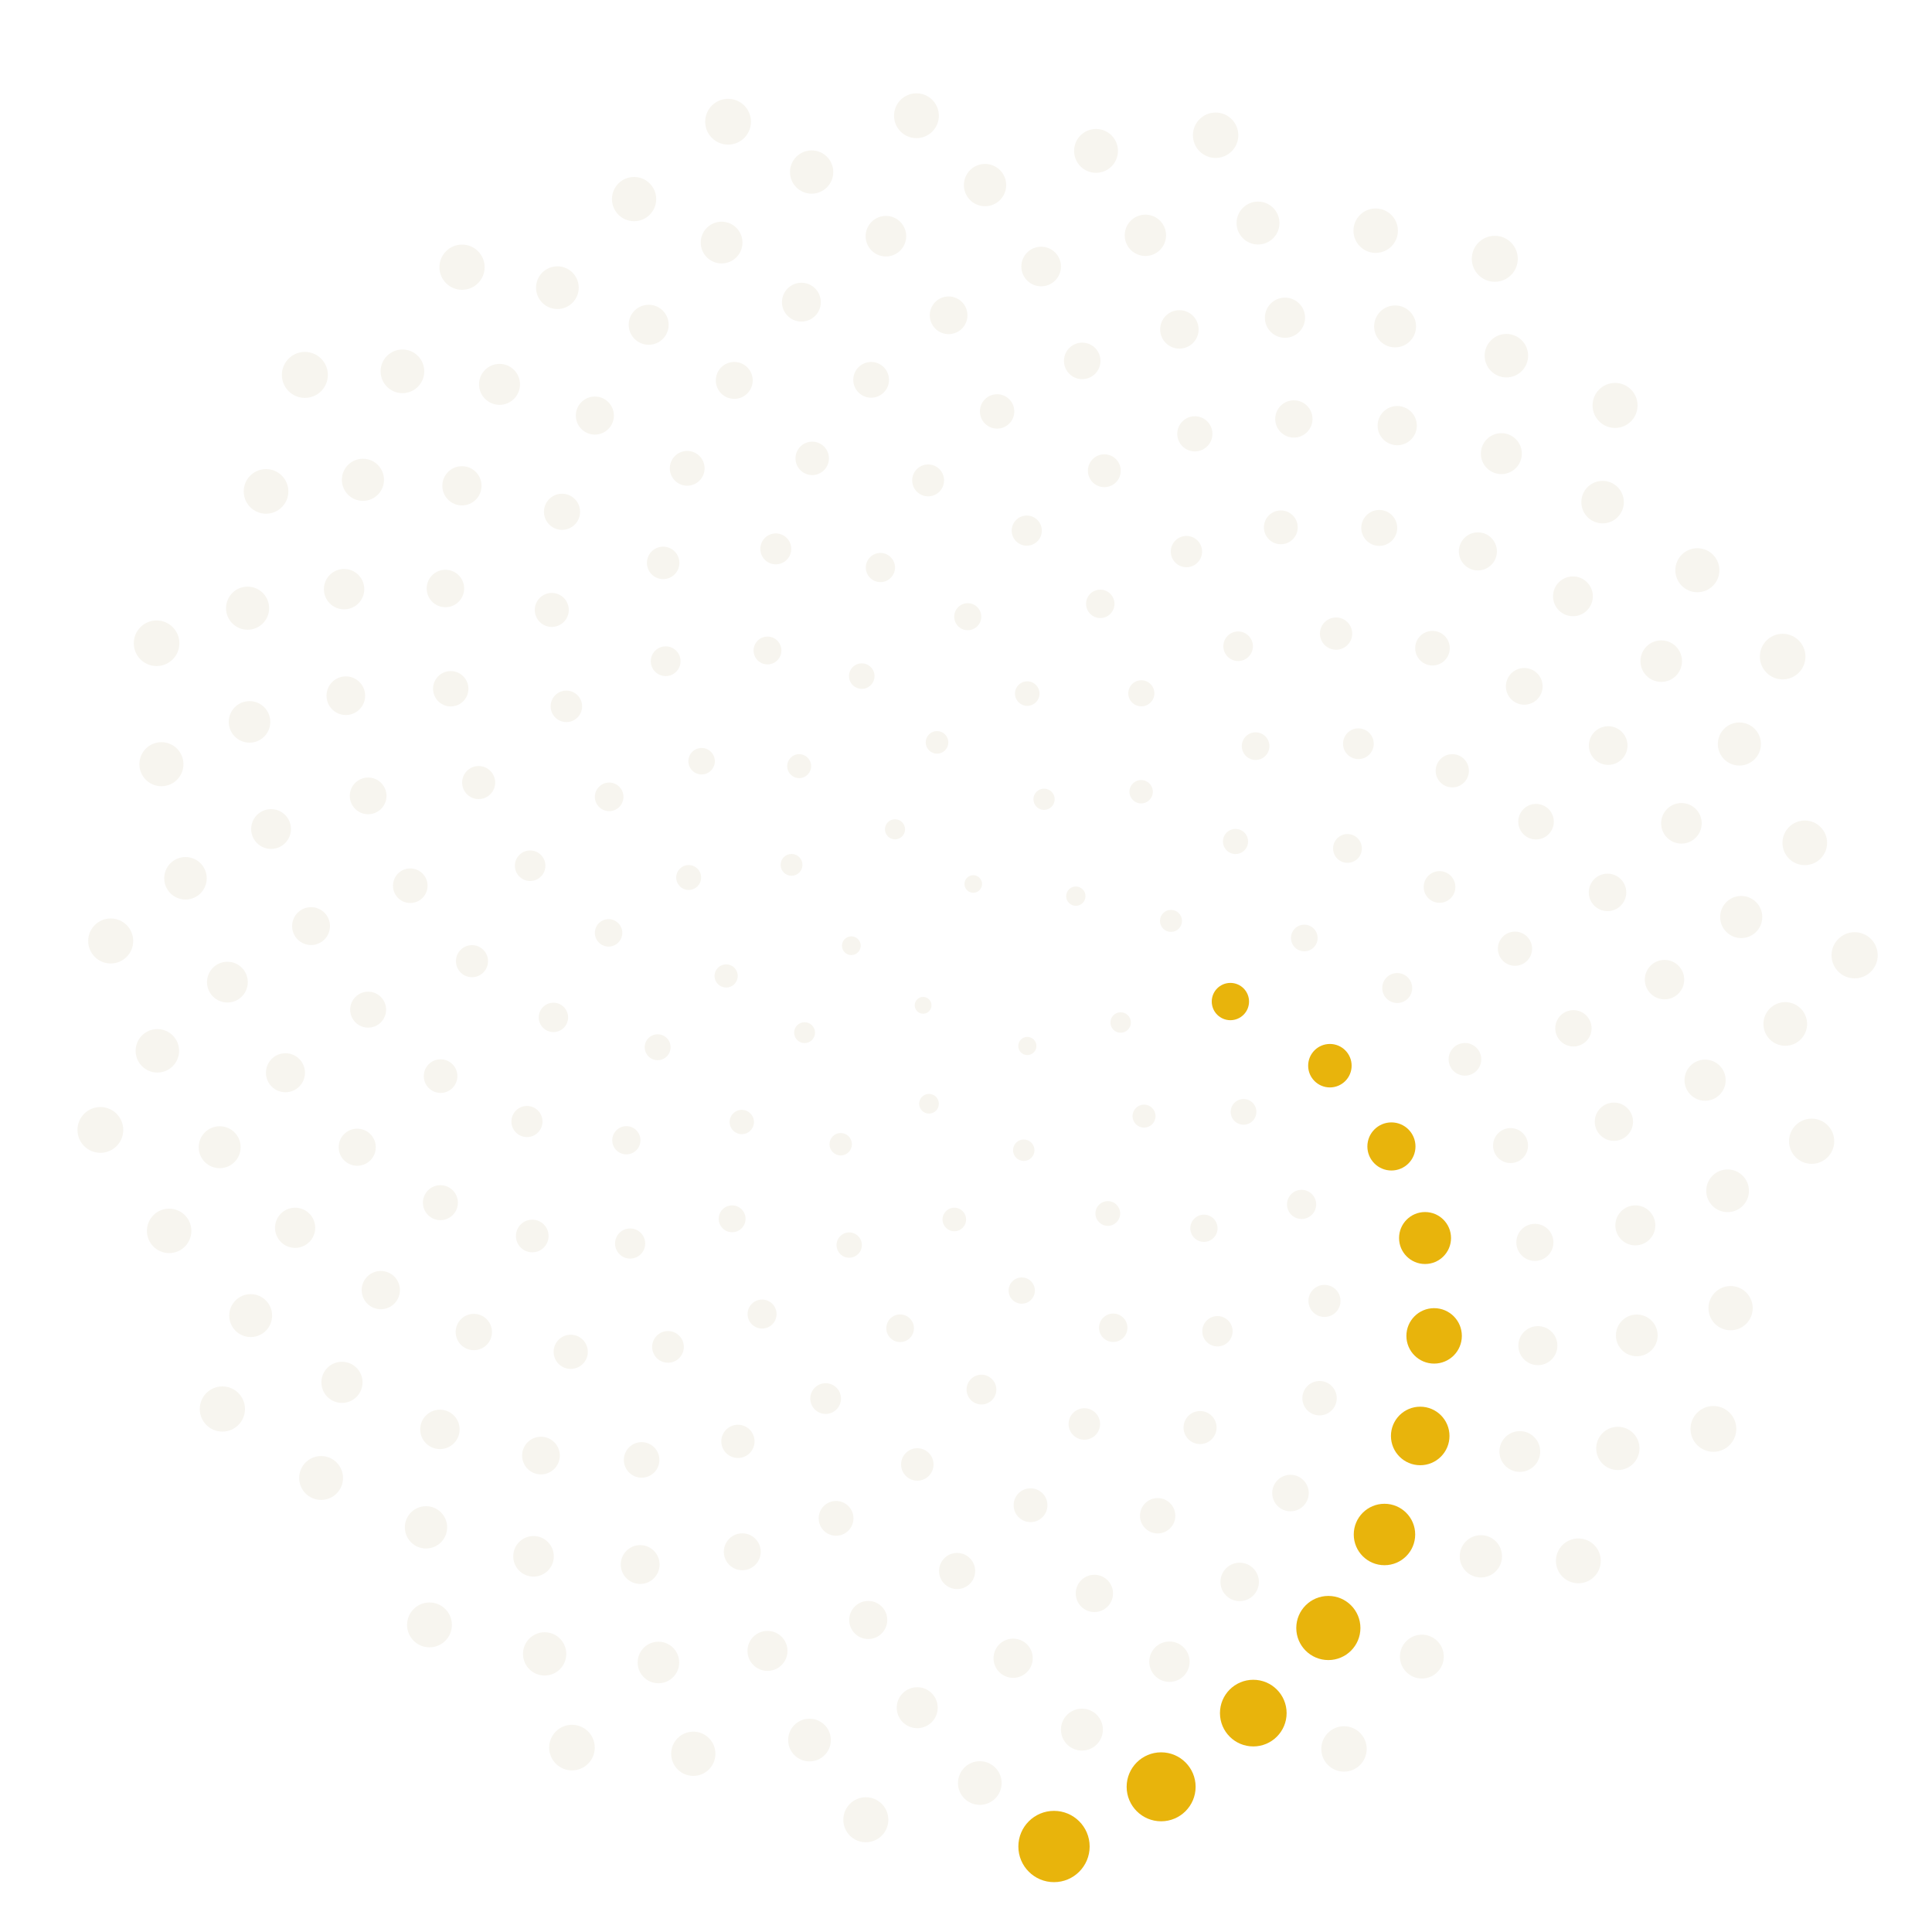
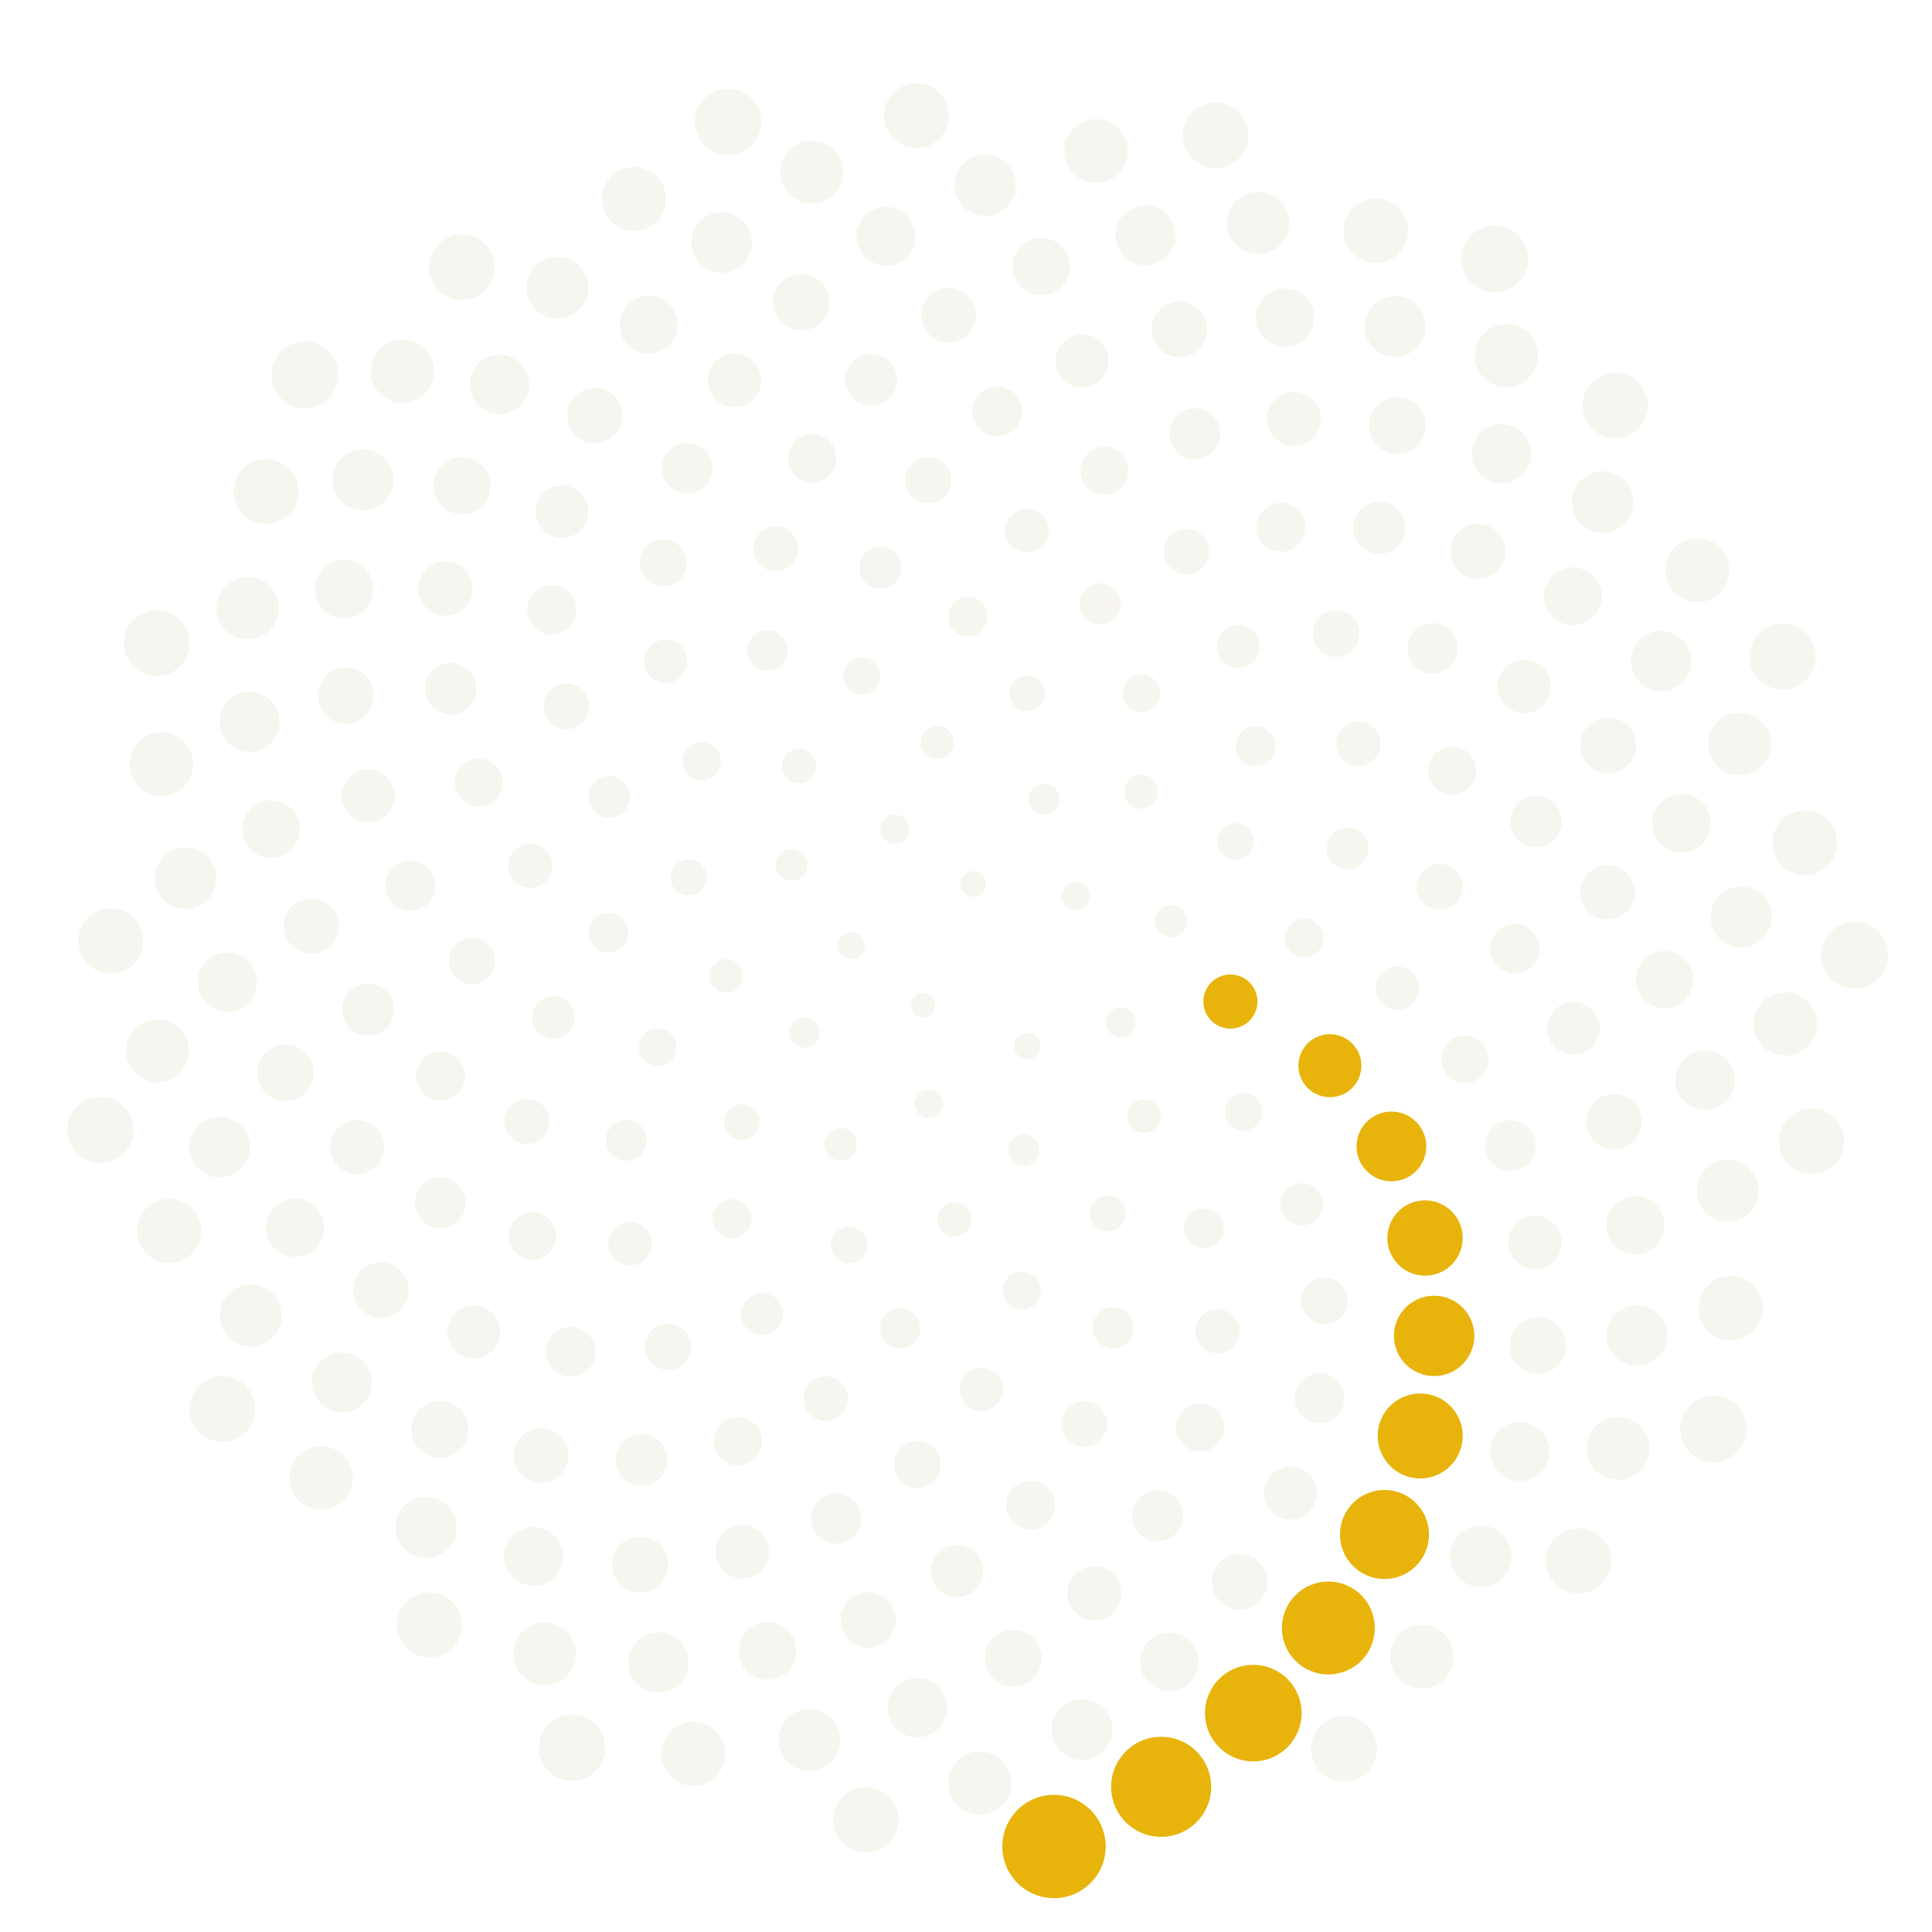
<svg xmlns="http://www.w3.org/2000/svg" width="200" height="200" viewBox="0 0 200 200" aria-hidden="true">
-   <circle cx="95.56" cy="104.07" r="0.87" fill="#f7f5ef" />
-   <circle cx="100.75" cy="91.51" r="0.91" fill="#f7f5ef" />
-   <circle cx="106.35" cy="108.28" r="0.94" fill="#f7f5ef" />
-   <circle cx="88.13" cy="97.90" r="0.97" fill="#f7f5ef" />
-   <circle cx="111.37" cy="92.77" r="1.00" fill="#f7f5ef" />
-   <circle cx="96.17" cy="114.26" r="1.02" fill="#f7f5ef" />
-   <circle cx="92.65" cy="85.85" r="1.04" fill="#f7f5ef" />
-   <circle cx="116.01" cy="105.85" r="1.06" fill="#f7f5ef" />
-   <circle cx="83.29" cy="106.90" r="1.08" fill="#f7f5ef" />
-   <circle cx="108.08" cy="82.74" r="1.10" fill="#f7f5ef" />
-   <circle cx="105.98" cy="119.07" r="1.11" fill="#f7f5ef" />
-   <circle cx="81.94" cy="89.53" r="1.13" fill="#f7f5ef" />
-   <circle cx="121.22" cy="95.33" r="1.14" fill="#f7f5ef" />
-   <circle cx="87.03" cy="118.45" r="1.16" fill="#f7f5ef" />
-   <circle cx="97.00" cy="76.85" r="1.17" fill="#f7f5ef" />
-   <circle cx="118.43" cy="115.54" r="1.19" fill="#f7f5ef" />
-   <circle cx="75.17" cy="101.03" r="1.20" fill="#f7f5ef" />
-   <circle cx="118.13" cy="81.96" r="1.21" fill="#f7f5ef" />
-   <circle cx="98.79" cy="126.24" r="1.22" fill="#f7f5ef" />
-   <circle cx="82.73" cy="79.31" r="1.24" fill="#f7f5ef" />
-   <circle cx="127.37" cy="103.68" r="1.93" fill="#e8b40c" />
-   <circle cx="76.79" cy="116.15" r="1.26" fill="#f7f5ef" />
-   <circle cx="106.34" cy="71.80" r="1.27" fill="#f7f5ef" />
-   <circle cx="114.68" cy="125.62" r="1.28" fill="#f7f5ef" />
-   <circle cx="71.29" cy="90.84" r="1.29" fill="#f7f5ef" />
-   <circle cx="127.90" cy="87.11" r="1.30" fill="#f7f5ef" />
-   <circle cx="87.91" cy="128.89" r="1.31" fill="#f7f5ef" />
-   <circle cx="89.21" cy="69.99" r="1.32" fill="#f7f5ef" />
-   <circle cx="128.73" cy="115.10" r="1.33" fill="#f7f5ef" />
-   <circle cx="68.08" cy="108.41" r="1.34" fill="#f7f5ef" />
-   <circle cx="118.15" cy="71.77" r="1.35" fill="#f7f5ef" />
-   <circle cx="105.77" cy="133.60" r="1.36" fill="#f7f5ef" />
-   <circle cx="72.63" cy="78.80" r="1.37" fill="#f7f5ef" />
-   <circle cx="135.02" cy="97.10" r="1.38" fill="#f7f5ef" />
-   <circle cx="75.79" cy="126.17" r="1.39" fill="#f7f5ef" />
-   <circle cx="100.18" cy="63.84" r="1.40" fill="#f7f5ef" />
-   <circle cx="124.63" cy="127.15" r="1.41" fill="#f7f5ef" />
-   <circle cx="63.00" cy="96.57" r="1.42" fill="#f7f5ef" />
-   <circle cx="129.98" cy="77.24" r="1.43" fill="#f7f5ef" />
-   <circle cx="93.18" cy="137.50" r="1.43" fill="#f7f5ef" />
-   <circle cx="79.45" cy="67.34" r="1.44" fill="#f7f5ef" />
-   <circle cx="137.67" cy="110.32" r="2.25" fill="#e8b40c" />
-   <circle cx="64.84" cy="118.04" r="1.46" fill="#f7f5ef" />
-   <circle cx="113.90" cy="62.51" r="1.47" fill="#f7f5ef" />
-   <circle cx="115.24" cy="137.45" r="1.47" fill="#f7f5ef" />
-   <circle cx="63.06" cy="82.49" r="1.48" fill="#f7f5ef" />
-   <circle cx="139.49" cy="87.83" r="1.49" fill="#f7f5ef" />
-   <circle cx="78.89" cy="136.03" r="1.50" fill="#f7f5ef" />
-   <circle cx="91.14" cy="58.75" r="1.51" fill="#f7f5ef" />
-   <circle cx="134.74" cy="124.68" r="1.51" fill="#f7f5ef" />
-   <circle cx="57.29" cy="105.32" r="1.52" fill="#f7f5ef" />
-   <circle cx="128.17" cy="66.90" r="1.53" fill="#f7f5ef" />
-   <circle cx="101.60" cy="143.85" r="1.54" fill="#f7f5ef" />
-   <circle cx="68.91" cy="68.45" r="1.54" fill="#f7f5ef" />
-   <circle cx="144.64" cy="102.28" r="1.55" fill="#f7f5ef" />
-   <circle cx="65.23" cy="128.73" r="1.56" fill="#f7f5ef" />
-   <circle cx="106.29" cy="54.93" r="1.56" fill="#f7f5ef" />
-   <circle cx="126.03" cy="137.81" r="1.57" fill="#f7f5ef" />
-   <circle cx="54.88" cy="89.62" r="1.58" fill="#f7f5ef" />
-   <circle cx="140.62" cy="76.99" r="1.59" fill="#f7f5ef" />
-   <circle cx="85.47" cy="144.78" r="1.59" fill="#f7f5ef" />
-   <circle cx="80.31" cy="56.82" r="1.60" fill="#f7f5ef" />
-   <circle cx="144.04" cy="118.68" r="2.49" fill="#e8b40c" />
-   <circle cx="54.55" cy="116.10" r="1.61" fill="#f7f5ef" />
-   <circle cx="122.82" cy="57.10" r="1.62" fill="#f7f5ef" />
-   <circle cx="112.25" cy="147.41" r="1.63" fill="#f7f5ef" />
-   <circle cx="58.63" cy="73.12" r="1.63" fill="#f7f5ef" />
-   <circle cx="149.02" cy="91.82" r="1.64" fill="#f7f5ef" />
-   <circle cx="69.15" cy="139.43" r="1.64" fill="#f7f5ef" />
-   <circle cx="96.08" cy="49.73" r="1.65" fill="#f7f5ef" />
-   <circle cx="137.11" cy="134.67" r="1.66" fill="#f7f5ef" />
-   <circle cx="48.86" cy="99.50" r="1.66" fill="#f7f5ef" />
-   <circle cx="138.31" cy="65.59" r="1.67" fill="#f7f5ef" />
-   <circle cx="94.96" cy="151.60" r="1.68" fill="#f7f5ef" />
-   <circle cx="68.65" cy="58.27" r="1.68" fill="#f7f5ef" />
-   <circle cx="151.65" cy="109.66" r="1.69" fill="#f7f5ef" />
-   <circle cx="55.10" cy="127.95" r="1.69" fill="#f7f5ef" />
-   <circle cx="114.32" cy="48.73" r="1.70" fill="#f7f5ef" />
-   <circle cx="124.23" cy="147.78" r="1.71" fill="#f7f5ef" />
-   <circle cx="49.55" cy="81.01" r="1.71" fill="#f7f5ef" />
-   <circle cx="150.34" cy="79.79" r="1.72" fill="#f7f5ef" />
-   <circle cx="76.39" cy="149.21" r="1.72" fill="#f7f5ef" />
-   <circle cx="84.08" cy="47.45" r="1.73" fill="#f7f5ef" />
-   <circle cx="147.52" cy="128.16" r="2.69" fill="#e8b40c" />
-   <circle cx="45.61" cy="111.40" r="1.74" fill="#f7f5ef" />
-   <circle cx="132.59" cy="54.59" r="1.75" fill="#f7f5ef" />
-   <circle cx="106.68" cy="155.82" r="1.75" fill="#f7f5ef" />
-   <circle cx="57.12" cy="63.14" r="1.76" fill="#f7f5ef" />
-   <circle cx="156.83" cy="98.21" r="1.77" fill="#f7f5ef" />
-   <circle cx="59.08" cy="139.94" r="1.77" fill="#f7f5ef" />
-   <circle cx="103.22" cy="42.59" r="1.78" fill="#f7f5ef" />
-   <circle cx="136.60" cy="144.74" r="1.78" fill="#f7f5ef" />
-   <circle cx="42.47" cy="91.69" r="1.79" fill="#f7f5ef" />
-   <circle cx="148.29" cy="67.10" r="1.79" fill="#f7f5ef" />
-   <circle cx="86.55" cy="157.18" r="1.80" fill="#f7f5ef" />
-   <circle cx="71.14" cy="48.48" r="1.80" fill="#f7f5ef" />
-   <circle cx="156.37" cy="118.59" r="1.81" fill="#f7f5ef" />
-   <circle cx="45.59" cy="124.50" r="1.81" fill="#f7f5ef" />
-   <circle cx="123.69" cy="44.91" r="1.82" fill="#f7f5ef" />
-   <circle cx="119.84" cy="156.91" r="1.83" fill="#f7f5ef" />
-   <circle cx="46.66" cy="71.30" r="1.83" fill="#f7f5ef" />
-   <circle cx="159.01" cy="85.06" r="1.84" fill="#f7f5ef" />
-   <circle cx="66.42" cy="151.13" r="1.84" fill="#f7f5ef" />
-   <circle cx="90.18" cy="39.32" r="1.85" fill="#f7f5ef" />
-   <circle cx="148.46" cy="138.29" r="2.87" fill="#e8b40c" />
-   <circle cx="38.11" cy="104.52" r="1.86" fill="#f7f5ef" />
-   <circle cx="142.78" cy="54.65" r="1.86" fill="#f7f5ef" />
-   <circle cx="99.08" cy="162.63" r="1.87" fill="#f7f5ef" />
-   <circle cx="58.18" cy="52.98" r="1.87" fill="#f7f5ef" />
-   <circle cx="162.88" cy="106.45" r="1.88" fill="#f7f5ef" />
-   <circle cx="49.05" cy="137.89" r="1.88" fill="#f7f5ef" />
-   <circle cx="112.03" cy="37.36" r="1.89" fill="#f7f5ef" />
-   <circle cx="133.59" cy="154.56" r="1.89" fill="#f7f5ef" />
-   <circle cx="38.11" cy="82.39" r="1.90" fill="#f7f5ef" />
-   <circle cx="157.79" cy="71.05" r="1.90" fill="#f7f5ef" />
-   <circle cx="76.84" cy="160.64" r="1.91" fill="#f7f5ef" />
-   <circle cx="76.01" cy="39.38" r="1.91" fill="#f7f5ef" />
-   <circle cx="158.89" cy="128.61" r="1.92" fill="#f7f5ef" />
-   <circle cx="36.98" cy="118.76" r="1.92" fill="#f7f5ef" />
-   <circle cx="133.94" cy="43.37" r="1.93" fill="#f7f5ef" />
-   <circle cx="113.29" cy="164.95" r="1.93" fill="#f7f5ef" />
-   <circle cx="46.11" cy="60.92" r="1.94" fill="#f7f5ef" />
-   <circle cx="166.41" cy="92.38" r="1.94" fill="#f7f5ef" />
-   <circle cx="56.00" cy="150.68" r="1.95" fill="#f7f5ef" />
-   <circle cx="98.20" cy="32.64" r="1.95" fill="#f7f5ef" />
-   <circle cx="147.02" cy="148.65" r="3.03" fill="#e8b40c" />
-   <circle cx="32.20" cy="95.87" r="1.96" fill="#f7f5ef" />
-   <circle cx="152.99" cy="57.08" r="1.97" fill="#f7f5ef" />
-   <circle cx="89.88" cy="167.70" r="1.97" fill="#f7f5ef" />
-   <circle cx="61.58" cy="43.02" r="1.97" fill="#f7f5ef" />
-   <circle cx="167.07" cy="116.12" r="1.98" fill="#f7f5ef" />
-   <circle cx="39.42" cy="133.55" r="1.98" fill="#f7f5ef" />
-   <circle cx="122.09" cy="34.10" r="1.99" fill="#f7f5ef" />
-   <circle cx="128.33" cy="163.76" r="1.99" fill="#f7f5ef" />
-   <circle cx="35.80" cy="72.02" r="2.00" fill="#f7f5ef" />
-   <circle cx="166.48" cy="77.18" r="2.00" fill="#f7f5ef" />
-   <circle cx="66.27" cy="161.96" r="2.01" fill="#f7f5ef" />
-   <circle cx="82.96" cy="31.28" r="2.01" fill="#f7f5ef" />
-   <circle cx="159.20" cy="139.30" r="2.02" fill="#f7f5ef" />
-   <circle cx="29.55" cy="111.05" r="2.02" fill="#f7f5ef" />
-   <circle cx="144.64" cy="44.06" r="2.03" fill="#f7f5ef" />
-   <circle cx="104.88" cy="171.66" r="2.03" fill="#f7f5ef" />
-   <circle cx="47.82" cy="50.29" r="2.03" fill="#f7f5ef" />
-   <circle cx="172.31" cy="101.41" r="2.04" fill="#f7f5ef" />
-   <circle cx="45.54" cy="147.97" r="2.04" fill="#f7f5ef" />
-   <circle cx="107.78" cy="27.59" r="2.05" fill="#f7f5ef" />
-   <circle cx="143.32" cy="158.85" r="3.18" fill="#e8b40c" />
-   <circle cx="28.06" cy="85.82" r="2.06" fill="#f7f5ef" />
-   <circle cx="162.83" cy="61.73" r="2.06" fill="#f7f5ef" />
-   <circle cx="79.45" cy="170.90" r="2.07" fill="#f7f5ef" />
-   <circle cx="67.15" cy="33.62" r="2.07" fill="#f7f5ef" />
-   <circle cx="169.29" cy="126.85" r="2.07" fill="#f7f5ef" />
-   <circle cx="30.55" cy="127.10" r="2.08" fill="#f7f5ef" />
-   <circle cx="133.02" cy="32.89" r="2.08" fill="#f7f5ef" />
-   <circle cx="121.06" cy="172.02" r="2.09" fill="#f7f5ef" />
-   <circle cx="35.62" cy="60.99" r="2.09" fill="#f7f5ef" />
-   <circle cx="174.06" cy="85.23" r="2.10" fill="#f7f5ef" />
-   <circle cx="55.23" cy="161.11" r="2.10" fill="#f7f5ef" />
-   <circle cx="91.71" cy="24.45" r="2.10" fill="#f7f5ef" />
-   <circle cx="157.33" cy="150.26" r="2.11" fill="#f7f5ef" />
-   <circle cx="23.54" cy="101.67" r="2.11" fill="#f7f5ef" />
-   <circle cx="155.42" cy="46.96" r="2.12" fill="#f7f5ef" />
-   <circle cx="94.95" cy="176.78" r="2.12" fill="#f7f5ef" />
-   <circle cx="51.71" cy="39.79" r="2.12" fill="#f7f5ef" />
-   <circle cx="176.51" cy="111.82" r="2.13" fill="#f7f5ef" />
-   <circle cx="35.40" cy="143.10" r="2.13" fill="#f7f5ef" />
-   <circle cx="118.57" cy="24.36" r="2.14" fill="#f7f5ef" />
-   <circle cx="137.51" cy="168.53" r="3.32" fill="#e8b40c" />
-   <circle cx="25.83" cy="74.73" r="2.15" fill="#f7f5ef" />
-   <circle cx="171.97" cy="68.44" r="2.15" fill="#f7f5ef" />
-   <circle cx="68.16" cy="172.10" r="2.15" fill="#f7f5ef" />
-   <circle cx="74.70" cy="25.11" r="2.16" fill="#f7f5ef" />
-   <circle cx="169.44" cy="138.24" r="2.16" fill="#f7f5ef" />
-   <circle cx="22.74" cy="118.76" r="2.17" fill="#f7f5ef" />
-   <circle cx="144.42" cy="33.79" r="2.17" fill="#f7f5ef" />
-   <circle cx="112.00" cy="179.05" r="2.17" fill="#f7f5ef" />
-   <circle cx="37.57" cy="49.67" r="2.18" fill="#f7f5ef" />
-   <circle cx="180.25" cy="94.93" r="2.18" fill="#f7f5ef" />
-   <circle cx="44.10" cy="158.11" r="2.19" fill="#f7f5ef" />
-   <circle cx="101.97" cy="19.16" r="2.19" fill="#f7f5ef" />
-   <circle cx="153.30" cy="161.11" r="2.19" fill="#f7f5ef" />
-   <circle cx="19.20" cy="90.92" r="2.20" fill="#f7f5ef" />
-   <circle cx="165.90" cy="51.98" r="2.20" fill="#f7f5ef" />
-   <circle cx="83.80" cy="180.13" r="2.21" fill="#f7f5ef" />
-   <circle cx="57.70" cy="29.78" r="2.21" fill="#f7f5ef" />
-   <circle cx="178.84" cy="123.27" r="2.21" fill="#f7f5ef" />
-   <circle cx="25.95" cy="136.19" r="2.22" fill="#f7f5ef" />
-   <circle cx="130.23" cy="23.09" r="2.22" fill="#f7f5ef" />
-   <circle cx="129.74" cy="177.34" r="3.45" fill="#e8b40c" />
-   <circle cx="25.63" cy="62.96" r="2.23" fill="#f7f5ef" />
-   <circle cx="180.06" cy="77.02" r="2.23" fill="#f7f5ef" />
-   <circle cx="56.38" cy="171.21" r="2.24" fill="#f7f5ef" />
-   <circle cx="84.02" cy="17.81" r="2.24" fill="#f7f5ef" />
-   <circle cx="167.48" cy="149.94" r="2.24" fill="#f7f5ef" />
-   <circle cx="16.29" cy="108.78" r="2.25" fill="#f7f5ef" />
-   <circle cx="155.94" cy="36.82" r="2.25" fill="#f7f5ef" />
-   <circle cx="101.43" cy="184.58" r="2.26" fill="#f7f5ef" />
-   <circle cx="41.66" cy="38.44" r="2.26" fill="#f7f5ef" />
-   <circle cx="184.81" cy="106.00" r="2.26" fill="#f7f5ef" />
-   <circle cx="33.24" cy="153.00" r="2.27" fill="#f7f5ef" />
-   <circle cx="113.46" cy="15.62" r="2.27" fill="#f7f5ef" />
-   <circle cx="147.19" cy="171.49" r="2.27" fill="#f7f5ef" />
-   <circle cx="16.71" cy="79.11" r="2.28" fill="#f7f5ef" />
-   <circle cx="175.71" cy="59.03" r="2.28" fill="#f7f5ef" />
-   <circle cx="71.77" cy="181.55" r="2.29" fill="#f7f5ef" />
-   <circle cx="65.64" cy="20.61" r="2.29" fill="#f7f5ef" />
-   <circle cx="179.15" cy="135.42" r="2.29" fill="#f7f5ef" />
-   <circle cx="17.51" cy="127.42" r="2.30" fill="#f7f5ef" />
-   <circle cx="142.41" cy="23.88" r="2.30" fill="#f7f5ef" />
-   <circle cx="120.20" cy="184.97" r="3.57" fill="#e8b40c" />
-   <circle cx="27.54" cy="50.87" r="2.31" fill="#f7f5ef" />
-   <circle cx="186.83" cy="87.25" r="2.31" fill="#f7f5ef" />
-   <circle cx="44.46" cy="168.21" r="2.32" fill="#f7f5ef" />
-   <circle cx="94.87" cy="11.98" r="2.32" fill="#f7f5ef" />
-   <circle cx="163.39" cy="161.58" r="2.32" fill="#f7f5ef" />
-   <circle cx="11.46" cy="97.41" r="2.33" fill="#f7f5ef" />
-   <circle cx="167.19" cy="41.97" r="2.33" fill="#f7f5ef" />
-   <circle cx="89.63" cy="188.38" r="2.33" fill="#f7f5ef" />
-   <circle cx="47.83" cy="27.66" r="2.34" fill="#f7f5ef" />
-   <circle cx="187.54" cy="118.14" r="2.34" fill="#f7f5ef" />
-   <circle cx="23.02" cy="145.86" r="2.34" fill="#f7f5ef" />
-   <circle cx="125.84" cy="14.00" r="2.35" fill="#f7f5ef" />
-   <circle cx="139.13" cy="181.05" r="2.35" fill="#f7f5ef" />
-   <circle cx="16.21" cy="66.59" r="2.36" fill="#f7f5ef" />
-   <circle cx="184.54" cy="67.97" r="2.36" fill="#f7f5ef" />
-   <circle cx="59.21" cy="180.91" r="2.36" fill="#f7f5ef" />
-   <circle cx="75.37" cy="12.60" r="2.37" fill="#f7f5ef" />
-   <circle cx="177.37" cy="147.92" r="2.37" fill="#f7f5ef" />
-   <circle cx="10.39" cy="116.97" r="2.37" fill="#f7f5ef" />
-   <circle cx="154.74" cy="26.79" r="2.38" fill="#f7f5ef" />
-   <circle cx="109.11" cy="191.15" r="3.69" fill="#e8b40c" />
-   <circle cx="31.56" cy="38.81" r="2.38" fill="#f7f5ef" />
-   <circle cx="191.99" cy="98.89" r="2.39" fill="#f7f5ef" />
+   <circle cx="95.56" cy="104.07" r="1.26" fill="#f7f5ef" />
+   <circle cx="100.75" cy="91.51" r="1.32" fill="#f7f5ef" />
+   <circle cx="106.35" cy="108.28" r="1.37" fill="#f7f5ef" />
+   <circle cx="88.13" cy="97.90" r="1.41" fill="#f7f5ef" />
+   <circle cx="111.37" cy="92.77" r="1.45" fill="#f7f5ef" />
+   <circle cx="96.17" cy="114.26" r="1.48" fill="#f7f5ef" />
+   <circle cx="92.65" cy="85.85" r="1.51" fill="#f7f5ef" />
+   <circle cx="116.01" cy="105.85" r="1.54" fill="#f7f5ef" />
+   <circle cx="83.29" cy="106.90" r="1.56" fill="#f7f5ef" />
+   <circle cx="108.08" cy="82.74" r="1.59" fill="#f7f5ef" />
+   <circle cx="105.98" cy="119.07" r="1.61" fill="#f7f5ef" />
+   <circle cx="81.94" cy="89.53" r="1.64" fill="#f7f5ef" />
+   <circle cx="121.22" cy="95.33" r="1.66" fill="#f7f5ef" />
+   <circle cx="87.03" cy="118.45" r="1.68" fill="#f7f5ef" />
+   <circle cx="97.00" cy="76.85" r="1.70" fill="#f7f5ef" />
+   <circle cx="118.43" cy="115.54" r="1.72" fill="#f7f5ef" />
+   <circle cx="75.17" cy="101.03" r="1.74" fill="#f7f5ef" />
+   <circle cx="118.13" cy="81.96" r="1.76" fill="#f7f5ef" />
+   <circle cx="98.79" cy="126.24" r="1.77" fill="#f7f5ef" />
+   <circle cx="82.73" cy="79.31" r="1.79" fill="#f7f5ef" />
+   <circle cx="127.37" cy="103.68" r="2.80" fill="#e8b40c" />
+   <circle cx="76.79" cy="116.15" r="1.83" fill="#f7f5ef" />
+   <circle cx="106.34" cy="71.80" r="1.84" fill="#f7f5ef" />
+   <circle cx="114.68" cy="125.62" r="1.86" fill="#f7f5ef" />
+   <circle cx="71.29" cy="90.84" r="1.87" fill="#f7f5ef" />
+   <circle cx="127.90" cy="87.11" r="1.89" fill="#f7f5ef" />
+   <circle cx="87.91" cy="128.89" r="1.90" fill="#f7f5ef" />
+   <circle cx="89.21" cy="69.99" r="1.92" fill="#f7f5ef" />
+   <circle cx="128.73" cy="115.10" r="1.93" fill="#f7f5ef" />
+   <circle cx="68.08" cy="108.41" r="1.95" fill="#f7f5ef" />
+   <circle cx="118.15" cy="71.77" r="1.96" fill="#f7f5ef" />
+   <circle cx="105.77" cy="133.60" r="1.98" fill="#f7f5ef" />
+   <circle cx="72.63" cy="78.80" r="1.99" fill="#f7f5ef" />
+   <circle cx="135.02" cy="97.10" r="2.00" fill="#f7f5ef" />
+   <circle cx="75.79" cy="126.17" r="2.02" fill="#f7f5ef" />
+   <circle cx="100.18" cy="63.84" r="2.03" fill="#f7f5ef" />
+   <circle cx="124.63" cy="127.15" r="2.04" fill="#f7f5ef" />
+   <circle cx="63.00" cy="96.57" r="2.05" fill="#f7f5ef" />
+   <circle cx="129.98" cy="77.24" r="2.07" fill="#f7f5ef" />
+   <circle cx="93.18" cy="137.50" r="2.08" fill="#f7f5ef" />
+   <circle cx="79.45" cy="67.34" r="2.09" fill="#f7f5ef" />
+   <circle cx="137.67" cy="110.32" r="3.26" fill="#e8b40c" />
+   <circle cx="64.84" cy="118.04" r="2.11" fill="#f7f5ef" />
+   <circle cx="113.90" cy="62.51" r="2.13" fill="#f7f5ef" />
+   <circle cx="115.24" cy="137.45" r="2.14" fill="#f7f5ef" />
+   <circle cx="63.06" cy="82.49" r="2.15" fill="#f7f5ef" />
+   <circle cx="139.49" cy="87.83" r="2.16" fill="#f7f5ef" />
+   <circle cx="78.89" cy="136.03" r="2.17" fill="#f7f5ef" />
+   <circle cx="91.14" cy="58.75" r="2.18" fill="#f7f5ef" />
+   <circle cx="134.74" cy="124.68" r="2.19" fill="#f7f5ef" />
+   <circle cx="57.29" cy="105.32" r="2.21" fill="#f7f5ef" />
+   <circle cx="128.17" cy="66.90" r="2.22" fill="#f7f5ef" />
+   <circle cx="101.60" cy="143.85" r="2.23" fill="#f7f5ef" />
+   <circle cx="68.91" cy="68.45" r="2.24" fill="#f7f5ef" />
+   <circle cx="144.64" cy="102.28" r="2.25" fill="#f7f5ef" />
+   <circle cx="65.23" cy="128.73" r="2.26" fill="#f7f5ef" />
+   <circle cx="106.29" cy="54.93" r="2.27" fill="#f7f5ef" />
+   <circle cx="126.03" cy="137.81" r="2.28" fill="#f7f5ef" />
+   <circle cx="54.88" cy="89.62" r="2.29" fill="#f7f5ef" />
+   <circle cx="140.62" cy="76.99" r="2.30" fill="#f7f5ef" />
+   <circle cx="85.47" cy="144.78" r="2.31" fill="#f7f5ef" />
+   <circle cx="80.31" cy="56.82" r="2.32" fill="#f7f5ef" />
+   <circle cx="144.04" cy="118.68" r="3.61" fill="#e8b40c" />
+   <circle cx="54.55" cy="116.10" r="2.34" fill="#f7f5ef" />
+   <circle cx="122.82" cy="57.10" r="2.35" fill="#f7f5ef" />
+   <circle cx="112.25" cy="147.41" r="2.36" fill="#f7f5ef" />
+   <circle cx="58.63" cy="73.12" r="2.37" fill="#f7f5ef" />
+   <circle cx="149.02" cy="91.82" r="2.38" fill="#f7f5ef" />
+   <circle cx="69.15" cy="139.43" r="2.39" fill="#f7f5ef" />
+   <circle cx="96.08" cy="49.73" r="2.39" fill="#f7f5ef" />
+   <circle cx="137.11" cy="134.67" r="2.40" fill="#f7f5ef" />
+   <circle cx="48.86" cy="99.50" r="2.41" fill="#f7f5ef" />
+   <circle cx="138.31" cy="65.59" r="2.42" fill="#f7f5ef" />
+   <circle cx="94.96" cy="151.60" r="2.43" fill="#f7f5ef" />
+   <circle cx="68.65" cy="58.27" r="2.44" fill="#f7f5ef" />
+   <circle cx="151.65" cy="109.66" r="2.45" fill="#f7f5ef" />
+   <circle cx="55.10" cy="127.95" r="2.46" fill="#f7f5ef" />
+   <circle cx="114.32" cy="48.73" r="2.47" fill="#f7f5ef" />
+   <circle cx="124.23" cy="147.78" r="2.48" fill="#f7f5ef" />
+   <circle cx="49.55" cy="81.01" r="2.48" fill="#f7f5ef" />
+   <circle cx="150.34" cy="79.79" r="2.49" fill="#f7f5ef" />
+   <circle cx="76.39" cy="149.21" r="2.50" fill="#f7f5ef" />
+   <circle cx="84.08" cy="47.45" r="2.51" fill="#f7f5ef" />
+   <circle cx="147.52" cy="128.16" r="3.90" fill="#e8b40c" />
+   <circle cx="45.61" cy="111.40" r="2.53" fill="#f7f5ef" />
+   <circle cx="132.59" cy="54.59" r="2.53" fill="#f7f5ef" />
+   <circle cx="106.68" cy="155.82" r="2.54" fill="#f7f5ef" />
+   <circle cx="57.12" cy="63.14" r="2.55" fill="#f7f5ef" />
+   <circle cx="156.83" cy="98.21" r="2.56" fill="#f7f5ef" />
+   <circle cx="59.08" cy="139.94" r="2.57" fill="#f7f5ef" />
+   <circle cx="103.22" cy="42.59" r="2.58" fill="#f7f5ef" />
+   <circle cx="136.60" cy="144.74" r="2.58" fill="#f7f5ef" />
+   <circle cx="42.47" cy="91.69" r="2.59" fill="#f7f5ef" />
+   <circle cx="148.29" cy="67.10" r="2.60" fill="#f7f5ef" />
+   <circle cx="86.55" cy="157.18" r="2.61" fill="#f7f5ef" />
+   <circle cx="71.14" cy="48.48" r="2.62" fill="#f7f5ef" />
+   <circle cx="156.37" cy="118.59" r="2.62" fill="#f7f5ef" />
+   <circle cx="45.59" cy="124.50" r="2.63" fill="#f7f5ef" />
+   <circle cx="123.69" cy="44.91" r="2.64" fill="#f7f5ef" />
+   <circle cx="119.84" cy="156.91" r="2.65" fill="#f7f5ef" />
+   <circle cx="46.66" cy="71.30" r="2.65" fill="#f7f5ef" />
+   <circle cx="159.01" cy="85.06" r="2.66" fill="#f7f5ef" />
+   <circle cx="66.42" cy="151.13" r="2.67" fill="#f7f5ef" />
+   <circle cx="90.18" cy="39.32" r="2.68" fill="#f7f5ef" />
+   <circle cx="148.46" cy="138.29" r="4.16" fill="#e8b40c" />
+   <circle cx="38.11" cy="104.52" r="2.69" fill="#f7f5ef" />
+   <circle cx="142.78" cy="54.65" r="2.70" fill="#f7f5ef" />
+   <circle cx="99.08" cy="162.63" r="2.71" fill="#f7f5ef" />
+   <circle cx="58.18" cy="52.98" r="2.72" fill="#f7f5ef" />
+   <circle cx="162.88" cy="106.45" r="2.72" fill="#f7f5ef" />
+   <circle cx="49.05" cy="137.89" r="2.73" fill="#f7f5ef" />
+   <circle cx="112.03" cy="37.36" r="2.74" fill="#f7f5ef" />
+   <circle cx="133.59" cy="154.56" r="2.74" fill="#f7f5ef" />
+   <circle cx="38.11" cy="82.39" r="2.75" fill="#f7f5ef" />
+   <circle cx="157.79" cy="71.05" r="2.76" fill="#f7f5ef" />
+   <circle cx="76.84" cy="160.64" r="2.77" fill="#f7f5ef" />
+   <circle cx="76.01" cy="39.38" r="2.77" fill="#f7f5ef" />
+   <circle cx="158.89" cy="128.61" r="2.78" fill="#f7f5ef" />
+   <circle cx="36.98" cy="118.76" r="2.79" fill="#f7f5ef" />
+   <circle cx="133.94" cy="43.37" r="2.79" fill="#f7f5ef" />
+   <circle cx="113.29" cy="164.95" r="2.80" fill="#f7f5ef" />
+   <circle cx="46.11" cy="60.92" r="2.81" fill="#f7f5ef" />
+   <circle cx="166.41" cy="92.38" r="2.82" fill="#f7f5ef" />
+   <circle cx="56.00" cy="150.68" r="2.82" fill="#f7f5ef" />
+   <circle cx="98.20" cy="32.64" r="2.83" fill="#f7f5ef" />
+   <circle cx="147.02" cy="148.65" r="4.40" fill="#e8b40c" />
+   <circle cx="32.20" cy="95.87" r="2.84" fill="#f7f5ef" />
+   <circle cx="152.99" cy="57.08" r="2.85" fill="#f7f5ef" />
+   <circle cx="89.88" cy="167.70" r="2.86" fill="#f7f5ef" />
+   <circle cx="61.58" cy="43.02" r="2.86" fill="#f7f5ef" />
+   <circle cx="167.07" cy="116.12" r="2.87" fill="#f7f5ef" />
+   <circle cx="39.42" cy="133.55" r="2.88" fill="#f7f5ef" />
+   <circle cx="122.09" cy="34.10" r="2.88" fill="#f7f5ef" />
+   <circle cx="128.33" cy="163.76" r="2.89" fill="#f7f5ef" />
+   <circle cx="35.80" cy="72.02" r="2.90" fill="#f7f5ef" />
+   <circle cx="166.48" cy="77.18" r="2.90" fill="#f7f5ef" />
+   <circle cx="66.27" cy="161.96" r="2.91" fill="#f7f5ef" />
+   <circle cx="82.96" cy="31.28" r="2.92" fill="#f7f5ef" />
+   <circle cx="159.20" cy="139.30" r="2.92" fill="#f7f5ef" />
+   <circle cx="29.55" cy="111.05" r="2.93" fill="#f7f5ef" />
+   <circle cx="144.64" cy="44.06" r="2.94" fill="#f7f5ef" />
+   <circle cx="104.88" cy="171.66" r="2.94" fill="#f7f5ef" />
+   <circle cx="47.82" cy="50.29" r="2.95" fill="#f7f5ef" />
+   <circle cx="172.31" cy="101.41" r="2.96" fill="#f7f5ef" />
+   <circle cx="45.54" cy="147.97" r="2.96" fill="#f7f5ef" />
+   <circle cx="107.78" cy="27.59" r="2.97" fill="#f7f5ef" />
+   <circle cx="143.32" cy="158.85" r="4.61" fill="#e8b40c" />
+   <circle cx="28.06" cy="85.82" r="2.98" fill="#f7f5ef" />
+   <circle cx="162.83" cy="61.73" r="2.99" fill="#f7f5ef" />
+   <circle cx="79.45" cy="170.90" r="2.99" fill="#f7f5ef" />
+   <circle cx="67.15" cy="33.62" r="3.00" fill="#f7f5ef" />
+   <circle cx="169.29" cy="126.85" r="3.01" fill="#f7f5ef" />
+   <circle cx="30.55" cy="127.10" r="3.01" fill="#f7f5ef" />
+   <circle cx="133.02" cy="32.89" r="3.02" fill="#f7f5ef" />
+   <circle cx="121.06" cy="172.02" r="3.03" fill="#f7f5ef" />
+   <circle cx="35.62" cy="60.99" r="3.03" fill="#f7f5ef" />
+   <circle cx="174.06" cy="85.23" r="3.04" fill="#f7f5ef" />
+   <circle cx="55.23" cy="161.11" r="3.04" fill="#f7f5ef" />
+   <circle cx="91.71" cy="24.45" r="3.05" fill="#f7f5ef" />
+   <circle cx="157.33" cy="150.26" r="3.06" fill="#f7f5ef" />
+   <circle cx="23.54" cy="101.67" r="3.06" fill="#f7f5ef" />
+   <circle cx="155.42" cy="46.96" r="3.07" fill="#f7f5ef" />
+   <circle cx="94.95" cy="176.78" r="3.07" fill="#f7f5ef" />
+   <circle cx="51.71" cy="39.79" r="3.08" fill="#f7f5ef" />
+   <circle cx="176.51" cy="111.82" r="3.09" fill="#f7f5ef" />
+   <circle cx="35.40" cy="143.10" r="3.09" fill="#f7f5ef" />
+   <circle cx="118.57" cy="24.36" r="3.10" fill="#f7f5ef" />
+   <circle cx="137.51" cy="168.53" r="4.81" fill="#e8b40c" />
+   <circle cx="25.83" cy="74.73" r="3.11" fill="#f7f5ef" />
+   <circle cx="171.97" cy="68.44" r="3.12" fill="#f7f5ef" />
+   <circle cx="68.16" cy="172.10" r="3.12" fill="#f7f5ef" />
+   <circle cx="74.70" cy="25.11" r="3.13" fill="#f7f5ef" />
+   <circle cx="169.44" cy="138.24" r="3.13" fill="#f7f5ef" />
+   <circle cx="22.74" cy="118.76" r="3.14" fill="#f7f5ef" />
+   <circle cx="144.42" cy="33.79" r="3.15" fill="#f7f5ef" />
+   <circle cx="112.00" cy="179.05" r="3.15" fill="#f7f5ef" />
+   <circle cx="37.57" cy="49.67" r="3.16" fill="#f7f5ef" />
+   <circle cx="180.25" cy="94.93" r="3.16" fill="#f7f5ef" />
+   <circle cx="44.10" cy="158.11" r="3.17" fill="#f7f5ef" />
+   <circle cx="101.97" cy="19.16" r="3.18" fill="#f7f5ef" />
+   <circle cx="153.30" cy="161.11" r="3.18" fill="#f7f5ef" />
+   <circle cx="19.20" cy="90.92" r="3.19" fill="#f7f5ef" />
+   <circle cx="165.90" cy="51.98" r="3.19" fill="#f7f5ef" />
+   <circle cx="83.80" cy="180.13" r="3.20" fill="#f7f5ef" />
+   <circle cx="57.70" cy="29.78" r="3.20" fill="#f7f5ef" />
+   <circle cx="178.84" cy="123.27" r="3.21" fill="#f7f5ef" />
+   <circle cx="25.95" cy="136.19" r="3.22" fill="#f7f5ef" />
+   <circle cx="130.23" cy="23.09" r="3.22" fill="#f7f5ef" />
+   <circle cx="129.74" cy="177.34" r="5.00" fill="#e8b40c" />
+   <circle cx="25.63" cy="62.96" r="3.23" fill="#f7f5ef" />
+   <circle cx="180.06" cy="77.02" r="3.24" fill="#f7f5ef" />
+   <circle cx="56.38" cy="171.21" r="3.24" fill="#f7f5ef" />
+   <circle cx="84.02" cy="17.81" r="3.25" fill="#f7f5ef" />
+   <circle cx="167.48" cy="149.94" r="3.25" fill="#f7f5ef" />
+   <circle cx="16.29" cy="108.78" r="3.26" fill="#f7f5ef" />
+   <circle cx="155.94" cy="36.82" r="3.27" fill="#f7f5ef" />
+   <circle cx="101.43" cy="184.58" r="3.27" fill="#f7f5ef" />
+   <circle cx="41.66" cy="38.44" r="3.28" fill="#f7f5ef" />
+   <circle cx="184.81" cy="106.00" r="3.28" fill="#f7f5ef" />
+   <circle cx="33.24" cy="153.00" r="3.29" fill="#f7f5ef" />
+   <circle cx="113.46" cy="15.62" r="3.29" fill="#f7f5ef" />
+   <circle cx="147.19" cy="171.49" r="3.30" fill="#f7f5ef" />
+   <circle cx="16.71" cy="79.11" r="3.30" fill="#f7f5ef" />
+   <circle cx="175.71" cy="59.03" r="3.31" fill="#f7f5ef" />
+   <circle cx="71.77" cy="181.55" r="3.31" fill="#f7f5ef" />
+   <circle cx="65.64" cy="20.61" r="3.32" fill="#f7f5ef" />
+   <circle cx="179.15" cy="135.42" r="3.33" fill="#f7f5ef" />
+   <circle cx="17.51" cy="127.42" r="3.33" fill="#f7f5ef" />
+   <circle cx="142.41" cy="23.88" r="3.34" fill="#f7f5ef" />
+   <circle cx="120.20" cy="184.97" r="5.18" fill="#e8b40c" />
+   <circle cx="27.54" cy="50.87" r="3.35" fill="#f7f5ef" />
+   <circle cx="186.83" cy="87.25" r="3.35" fill="#f7f5ef" />
+   <circle cx="44.46" cy="168.21" r="3.36" fill="#f7f5ef" />
+   <circle cx="94.87" cy="11.98" r="3.36" fill="#f7f5ef" />
+   <circle cx="163.39" cy="161.58" r="3.37" fill="#f7f5ef" />
+   <circle cx="11.46" cy="97.41" r="3.37" fill="#f7f5ef" />
+   <circle cx="167.19" cy="41.97" r="3.38" fill="#f7f5ef" />
+   <circle cx="89.63" cy="188.38" r="3.38" fill="#f7f5ef" />
+   <circle cx="47.83" cy="27.66" r="3.39" fill="#f7f5ef" />
+   <circle cx="187.54" cy="118.14" r="3.39" fill="#f7f5ef" />
+   <circle cx="23.02" cy="145.86" r="3.40" fill="#f7f5ef" />
+   <circle cx="125.84" cy="14.00" r="3.40" fill="#f7f5ef" />
+   <circle cx="139.13" cy="181.05" r="3.41" fill="#f7f5ef" />
+   <circle cx="16.21" cy="66.59" r="3.41" fill="#f7f5ef" />
+   <circle cx="184.54" cy="67.97" r="3.42" fill="#f7f5ef" />
+   <circle cx="59.21" cy="180.91" r="3.43" fill="#f7f5ef" />
+   <circle cx="75.37" cy="12.60" r="3.43" fill="#f7f5ef" />
+   <circle cx="177.37" cy="147.92" r="3.44" fill="#f7f5ef" />
+   <circle cx="10.39" cy="116.97" r="3.44" fill="#f7f5ef" />
+   <circle cx="154.74" cy="26.79" r="3.45" fill="#f7f5ef" />
+   <circle cx="109.11" cy="191.15" r="5.35" fill="#e8b40c" />
+   <circle cx="31.56" cy="38.81" r="3.46" fill="#f7f5ef" />
+   <circle cx="191.99" cy="98.89" r="3.46" fill="#f7f5ef" />
</svg>
